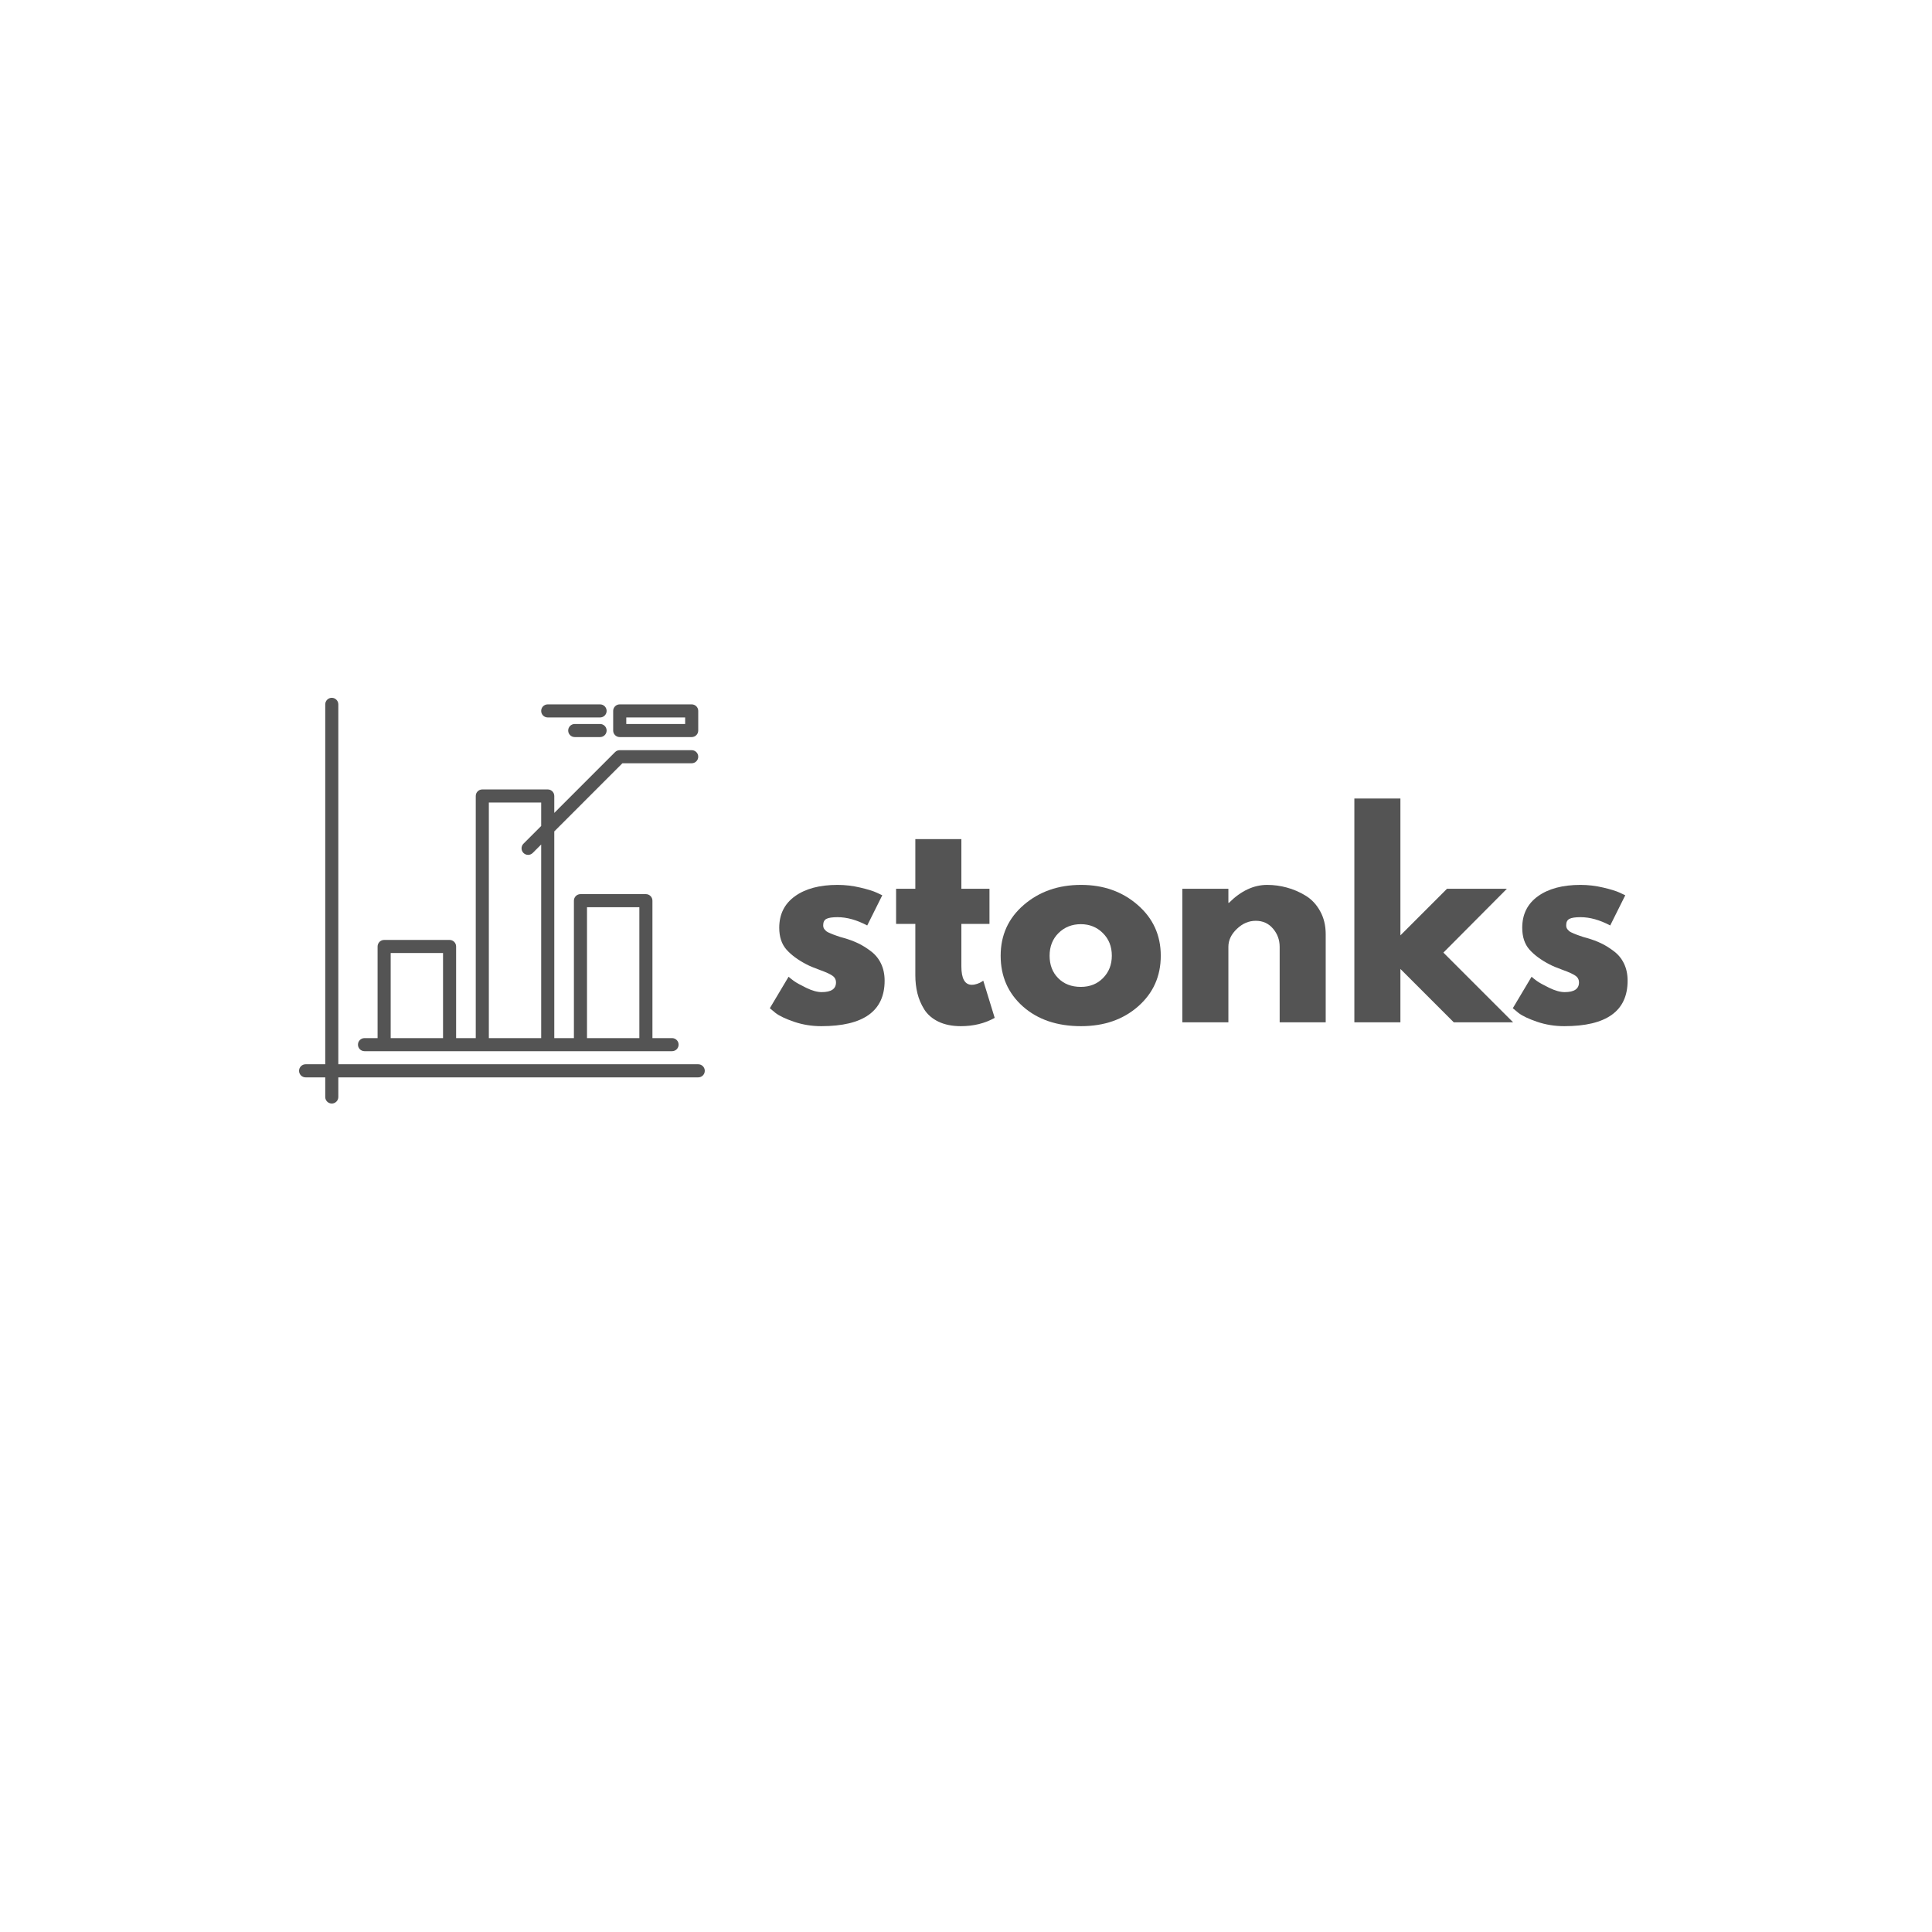
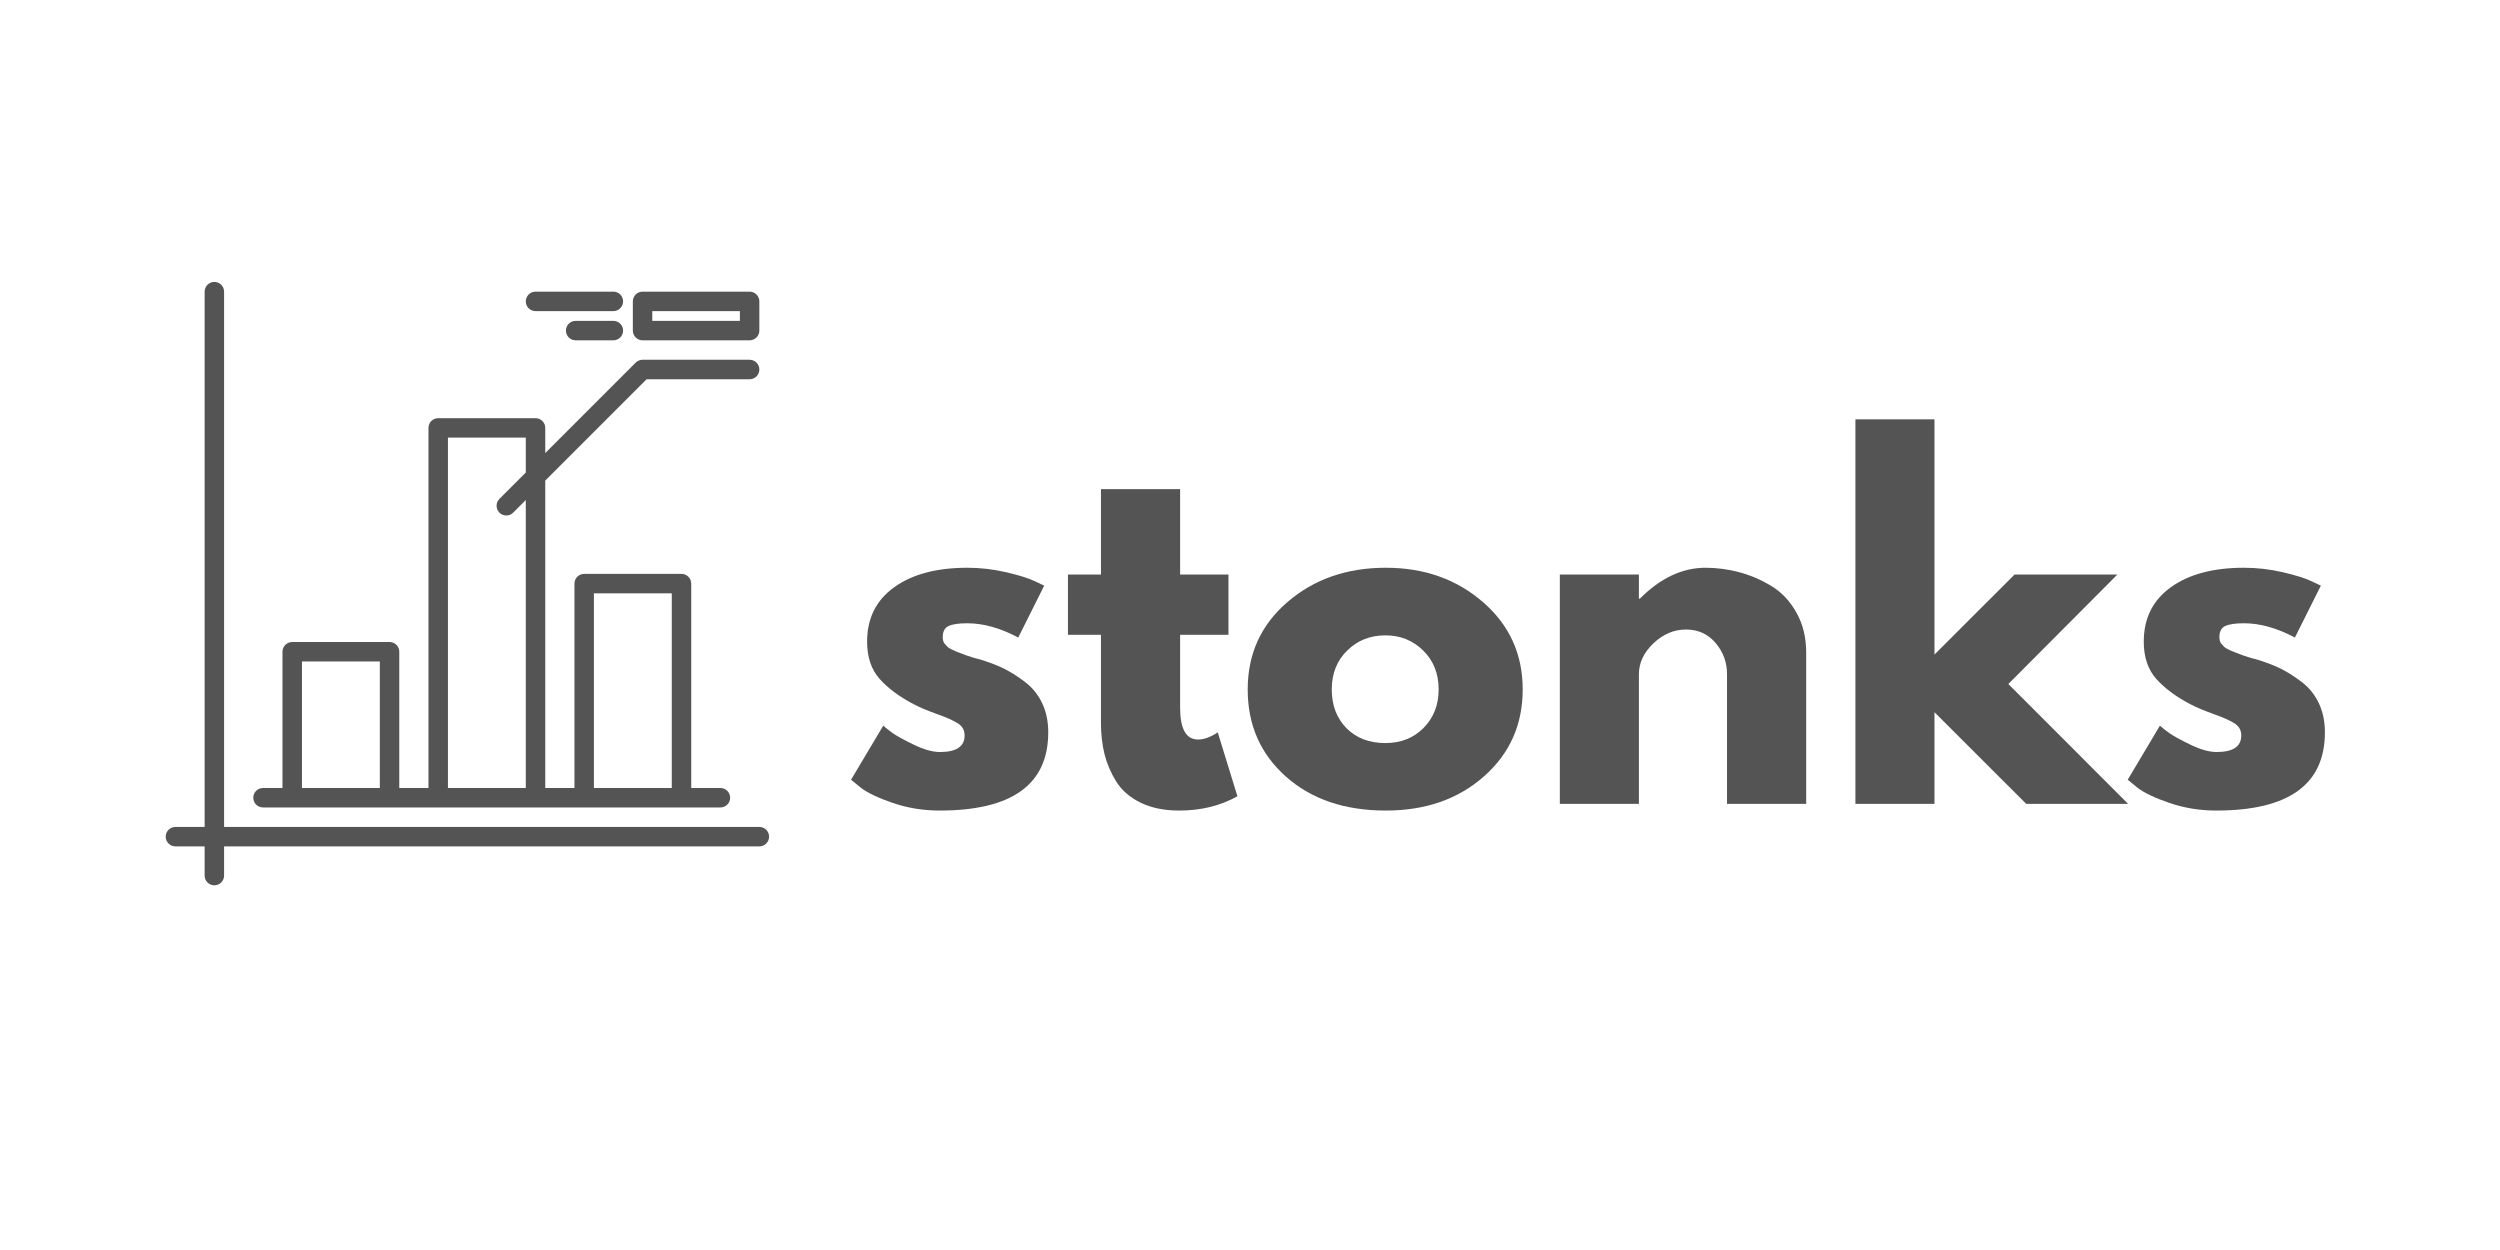
- <svg xmlns="http://www.w3.org/2000/svg" xmlns:xlink="http://www.w3.org/1999/xlink" width="375pt" height="375pt" viewBox="0 0 375 375" version="1.2">
+ <svg xmlns="http://www.w3.org/2000/svg" xmlns:xlink="http://www.w3.org/1999/xlink" width="375pt" height="187.5pt" viewBox="0 0 375 187.5" version="1.2">
  <defs>
    <g>
      <symbol overflow="visible" id="glyph0-0">
        <path style="stroke:none;" d="" />
      </symbol>
      <symbol overflow="visible" id="glyph0-1">
-         <path style="stroke:none;" d="M 14.297 -26.672 C 15.773 -26.672 17.238 -26.5 18.688 -26.156 C 20.133 -25.82 21.211 -25.488 21.922 -25.156 L 22.984 -24.656 L 20.062 -18.797 C 18.039 -19.867 16.117 -20.406 14.297 -20.406 C 13.285 -20.406 12.566 -20.297 12.141 -20.078 C 11.723 -19.859 11.516 -19.445 11.516 -18.844 C 11.516 -18.707 11.531 -18.57 11.562 -18.438 C 11.602 -18.301 11.672 -18.172 11.766 -18.047 C 11.867 -17.93 11.961 -17.832 12.047 -17.75 C 12.129 -17.664 12.27 -17.57 12.469 -17.469 C 12.676 -17.375 12.836 -17.301 12.953 -17.25 C 13.078 -17.195 13.27 -17.117 13.531 -17.016 C 13.801 -16.922 14.004 -16.848 14.141 -16.797 C 14.273 -16.742 14.504 -16.664 14.828 -16.562 C 15.148 -16.469 15.395 -16.398 15.562 -16.359 C 16.602 -16.055 17.508 -15.719 18.281 -15.344 C 19.062 -14.977 19.879 -14.473 20.734 -13.828 C 21.598 -13.191 22.266 -12.383 22.734 -11.406 C 23.203 -10.438 23.438 -9.328 23.438 -8.078 C 23.438 -2.191 19.344 0.75 11.156 0.75 C 9.312 0.75 7.555 0.469 5.891 -0.094 C 4.223 -0.664 3.016 -1.238 2.266 -1.812 L 1.156 -2.734 L 4.797 -8.844 C 5.066 -8.602 5.422 -8.32 5.859 -8 C 6.297 -7.688 7.086 -7.25 8.234 -6.688 C 9.379 -6.133 10.375 -5.859 11.219 -5.859 C 13.07 -5.859 14 -6.484 14 -7.734 C 14 -8.305 13.758 -8.75 13.281 -9.062 C 12.812 -9.383 12.008 -9.75 10.875 -10.156 C 9.75 -10.562 8.867 -10.93 8.234 -11.266 C 6.617 -12.109 5.336 -13.055 4.391 -14.109 C 3.453 -15.172 2.984 -16.582 2.984 -18.344 C 2.984 -20.969 4 -23.008 6.031 -24.469 C 8.07 -25.938 10.828 -26.672 14.297 -26.672 Z M 14.297 -26.672 " />
+         <path style="stroke:none;" d="M 18.984 -35.422 C 20.953 -35.422 22.895 -35.195 24.812 -34.75 C 26.738 -34.301 28.172 -33.852 29.109 -33.406 L 30.516 -32.734 L 26.625 -24.953 C 23.945 -26.379 21.398 -27.094 18.984 -27.094 C 17.641 -27.094 16.688 -26.945 16.125 -26.656 C 15.57 -26.375 15.297 -25.828 15.297 -25.016 C 15.297 -24.836 15.316 -24.66 15.359 -24.484 C 15.398 -24.305 15.488 -24.141 15.625 -23.984 C 15.758 -23.828 15.883 -23.691 16 -23.578 C 16.113 -23.461 16.301 -23.336 16.562 -23.203 C 16.832 -23.066 17.047 -22.969 17.203 -22.906 C 17.359 -22.844 17.613 -22.742 17.969 -22.609 C 18.332 -22.473 18.602 -22.367 18.781 -22.297 C 18.957 -22.234 19.258 -22.133 19.688 -22 C 20.113 -21.863 20.438 -21.773 20.656 -21.734 C 22.039 -21.328 23.25 -20.879 24.281 -20.391 C 25.312 -19.898 26.395 -19.227 27.531 -18.375 C 28.676 -17.531 29.562 -16.457 30.188 -15.156 C 30.812 -13.863 31.125 -12.391 31.125 -10.734 C 31.125 -2.91 25.691 1 14.828 1 C 12.367 1 10.031 0.617 7.812 -0.141 C 5.602 -0.898 4.004 -1.66 3.016 -2.422 L 1.547 -3.625 L 6.375 -11.734 C 6.727 -11.422 7.195 -11.051 7.781 -10.625 C 8.363 -10.207 9.414 -9.629 10.938 -8.891 C 12.457 -8.148 13.773 -7.781 14.891 -7.781 C 17.348 -7.781 18.578 -8.609 18.578 -10.266 C 18.578 -11.023 18.266 -11.613 17.641 -12.031 C 17.016 -12.457 15.953 -12.938 14.453 -13.469 C 12.953 -14.008 11.781 -14.504 10.938 -14.953 C 8.789 -16.078 7.086 -17.344 5.828 -18.75 C 4.578 -20.156 3.953 -22.02 3.953 -24.344 C 3.953 -27.832 5.305 -30.551 8.016 -32.5 C 10.723 -34.445 14.379 -35.422 18.984 -35.422 Z M 18.984 -35.422 " />
      </symbol>
      <symbol overflow="visible" id="glyph0-2">
-         <path style="stroke:none;" d="M 4.547 -25.922 L 4.547 -35.562 L 13.484 -35.562 L 13.484 -25.922 L 18.938 -25.922 L 18.938 -19.094 L 13.484 -19.094 L 13.484 -10.859 C 13.484 -8.473 14.16 -7.281 15.516 -7.281 C 15.848 -7.281 16.195 -7.344 16.562 -7.469 C 16.938 -7.602 17.223 -7.738 17.422 -7.875 L 17.734 -8.078 L 19.953 -0.859 C 18.035 0.211 15.848 0.75 13.391 0.75 C 11.703 0.75 10.25 0.457 9.031 -0.125 C 7.82 -0.719 6.906 -1.508 6.281 -2.5 C 5.664 -3.488 5.223 -4.531 4.953 -5.625 C 4.68 -6.727 4.547 -7.898 4.547 -9.141 L 4.547 -19.094 L 0.812 -19.094 L 0.812 -25.922 Z M 4.547 -25.922 " />
+         <path style="stroke:none;" d="M 6.031 -34.406 L 6.031 -47.219 L 17.906 -47.219 L 17.906 -34.406 L 25.156 -34.406 L 25.156 -25.359 L 17.906 -25.359 L 17.906 -14.422 C 17.906 -11.242 18.801 -9.656 20.594 -9.656 C 21.039 -9.656 21.508 -9.742 22 -9.922 C 22.488 -10.109 22.867 -10.289 23.141 -10.469 L 23.547 -10.734 L 26.5 -1.141 C 23.945 0.285 21.039 1 17.781 1 C 15.539 1 13.613 0.609 12 -0.172 C 10.395 -0.953 9.176 -2 8.344 -3.312 C 7.52 -4.633 6.926 -6.02 6.562 -7.469 C 6.207 -8.926 6.031 -10.484 6.031 -12.141 L 6.031 -25.359 L 1.078 -25.359 L 1.078 -34.406 Z M 6.031 -34.406 " />
      </symbol>
      <symbol overflow="visible" id="glyph0-3">
-         <path style="stroke:none;" d="M 5.469 -3.078 C 2.594 -5.641 1.156 -8.922 1.156 -12.922 C 1.156 -16.93 2.656 -20.223 5.656 -22.797 C 8.656 -25.379 12.359 -26.672 16.766 -26.672 C 21.109 -26.672 24.77 -25.375 27.75 -22.781 C 30.738 -20.188 32.234 -16.898 32.234 -12.922 C 32.234 -8.953 30.773 -5.68 27.859 -3.109 C 24.941 -0.535 21.242 0.75 16.766 0.75 C 12.117 0.75 8.352 -0.523 5.469 -3.078 Z M 12.391 -17.328 C 11.234 -16.18 10.656 -14.711 10.656 -12.922 C 10.656 -11.141 11.211 -9.688 12.328 -8.562 C 13.441 -7.438 14.906 -6.875 16.719 -6.875 C 18.469 -6.875 19.906 -7.445 21.031 -8.594 C 22.164 -9.738 22.734 -11.188 22.734 -12.938 C 22.734 -14.719 22.148 -16.18 20.984 -17.328 C 19.828 -18.473 18.406 -19.047 16.719 -19.047 C 15 -19.047 13.555 -18.473 12.391 -17.328 Z M 12.391 -17.328 " />
+         <path style="stroke:none;" d="M 7.281 -4.094 C 3.457 -7.488 1.547 -11.848 1.547 -17.172 C 1.547 -22.492 3.535 -26.863 7.516 -30.281 C 11.492 -33.707 16.41 -35.422 22.266 -35.422 C 28.035 -35.422 32.898 -33.695 36.859 -30.25 C 40.816 -26.812 42.797 -22.453 42.797 -17.172 C 42.797 -11.891 40.859 -7.539 36.984 -4.125 C 33.117 -0.707 28.211 1 22.266 1 C 16.098 1 11.102 -0.695 7.281 -4.094 Z M 16.469 -23 C 14.926 -21.488 14.156 -19.547 14.156 -17.172 C 14.156 -14.797 14.891 -12.859 16.359 -11.359 C 17.836 -9.867 19.785 -9.125 22.203 -9.125 C 24.523 -9.125 26.438 -9.883 27.938 -11.406 C 29.438 -12.926 30.188 -14.848 30.188 -17.172 C 30.188 -19.547 29.414 -21.488 27.875 -23 C 26.332 -24.52 24.441 -25.281 22.203 -25.281 C 19.922 -25.281 18.008 -24.52 16.469 -23 Z M 16.469 -23 " />
      </symbol>
      <symbol overflow="visible" id="glyph0-4">
-         <path style="stroke:none;" d="M 3.031 0 L 3.031 -25.922 L 11.969 -25.922 L 11.969 -23.188 L 12.078 -23.188 C 14.398 -25.508 16.875 -26.672 19.5 -26.672 C 20.781 -26.672 22.051 -26.5 23.312 -26.156 C 24.57 -25.82 25.781 -25.301 26.938 -24.594 C 28.102 -23.895 29.047 -22.895 29.766 -21.594 C 30.492 -20.301 30.859 -18.797 30.859 -17.078 L 30.859 0 L 21.922 0 L 21.922 -14.656 C 21.922 -16 21.488 -17.176 20.625 -18.188 C 19.77 -19.195 18.656 -19.703 17.281 -19.703 C 15.926 -19.703 14.703 -19.176 13.609 -18.125 C 12.516 -17.082 11.969 -15.926 11.969 -14.656 L 11.969 0 Z M 3.031 0 " />
+         <path style="stroke:none;" d="M 4.031 0 L 4.031 -34.406 L 15.891 -34.406 L 15.891 -30.781 L 16.031 -30.781 C 19.113 -33.875 22.398 -35.422 25.891 -35.422 C 27.586 -35.422 29.273 -35.195 30.953 -34.75 C 32.629 -34.301 34.238 -33.609 35.781 -32.672 C 37.32 -31.734 38.57 -30.398 39.531 -28.672 C 40.5 -26.953 40.984 -24.953 40.984 -22.672 L 40.984 0 L 29.109 0 L 29.109 -19.453 C 29.109 -21.242 28.535 -22.805 27.391 -24.141 C 26.254 -25.484 24.77 -26.156 22.938 -26.156 C 21.145 -26.156 19.52 -25.461 18.062 -24.078 C 16.613 -22.691 15.891 -21.148 15.891 -19.453 L 15.891 0 Z M 4.031 0 " />
      </symbol>
      <symbol overflow="visible" id="glyph0-5">
-         <path style="stroke:none;" d="M 32.641 -25.922 L 20.312 -13.531 L 33.844 0 L 22.328 0 L 11.969 -10.359 L 11.969 0 L 3.031 0 L 3.031 -43.438 L 11.969 -43.438 L 11.969 -16.875 L 21.016 -25.922 Z M 32.641 -25.922 " />
+         <path style="stroke:none;" d="M 43.328 -34.406 L 26.969 -17.984 L 44.938 0 L 29.656 0 L 15.891 -13.75 L 15.891 0 L 4.031 0 L 4.031 -57.688 L 15.891 -57.688 L 15.891 -22.406 L 27.906 -34.406 Z M 43.328 -34.406 " />
      </symbol>
    </g>
    <clipPath id="clip1">
-       <path d="M 58.047 135.445 L 136.797 135.445 L 136.797 214.195 L 58.047 214.195 Z M 58.047 135.445 " />
+       <path d="M 24.855 42.289 L 115.363 42.289 L 115.363 132.797 L 24.855 132.797 Z M 24.855 42.289 " />
    </clipPath>
  </defs>
  <g id="surface1">
    <g style="fill:rgb(32.939%,32.939%,32.939%);fill-opacity:1;">
-       <use xlink:href="#glyph0-1" x="148.266" y="198.429" />
+       <use xlink:href="#glyph0-1" x="126.112" y="120.584" />
    </g>
    <g style="fill:rgb(32.939%,32.939%,32.939%);fill-opacity:1;">
-       <use xlink:href="#glyph0-2" x="173.118" y="198.429" />
+       <use xlink:href="#glyph0-2" x="159.113" y="120.584" />
    </g>
    <g style="fill:rgb(32.939%,32.939%,32.939%);fill-opacity:1;">
-       <use xlink:href="#glyph0-3" x="193.071" y="198.429" />
+       <use xlink:href="#glyph0-3" x="185.608" y="120.584" />
    </g>
    <g style="fill:rgb(32.939%,32.939%,32.939%);fill-opacity:1;">
-       <use xlink:href="#glyph0-4" x="226.46" y="198.429" />
+       <use xlink:href="#glyph0-4" x="229.944" y="120.584" />
    </g>
    <g style="fill:rgb(32.939%,32.939%,32.939%);fill-opacity:1;">
-       <use xlink:href="#glyph0-5" x="259.849" y="198.429" />
+       <use xlink:href="#glyph0-5" x="274.281" y="120.584" />
    </g>
    <g style="fill:rgb(32.939%,32.939%,32.939%);fill-opacity:1;">
-       <use xlink:href="#glyph0-1" x="292.48" y="198.429" />
+       <use xlink:href="#glyph0-1" x="317.611" y="120.584" />
    </g>
    <g clip-path="url(#clip1)" clip-rule="nonzero">
-       <path style=" stroke:none;fill-rule:nonzero;fill:rgb(32.939%,32.939%,32.939%);fill-opacity:1;" d="M 135.527 206.574 L 65.668 206.574 L 65.668 136.719 C 65.668 136.016 65.102 135.445 64.398 135.445 C 63.699 135.445 63.129 136.016 63.129 136.719 L 63.129 206.574 L 59.32 206.574 C 58.617 206.574 58.047 207.145 58.047 207.848 C 58.047 208.547 58.617 209.117 59.32 209.117 L 63.129 209.117 L 63.129 212.926 C 63.129 213.629 63.699 214.195 64.398 214.195 C 65.102 214.195 65.668 213.629 65.668 212.926 L 65.668 209.117 L 135.527 209.117 C 136.23 209.117 136.797 208.547 136.797 207.848 C 136.797 207.145 136.23 206.574 135.527 206.574 Z M 135.527 206.574 " />
+       <path style=" stroke:none;fill-rule:nonzero;fill:rgb(32.939%,32.939%,32.939%);fill-opacity:1;" d="M 113.902 124.039 L 33.613 124.039 L 33.613 43.746 C 33.613 42.941 32.961 42.289 32.152 42.289 C 31.348 42.289 30.695 42.941 30.695 43.746 L 30.695 124.039 L 26.316 124.039 C 25.508 124.039 24.855 124.691 24.855 125.496 C 24.855 126.305 25.508 126.957 26.316 126.957 L 30.695 126.957 L 30.695 131.336 C 30.695 132.145 31.348 132.797 32.152 132.797 C 32.961 132.797 33.613 132.145 33.613 131.336 L 33.613 126.957 L 113.902 126.957 C 114.711 126.957 115.363 126.305 115.363 125.496 C 115.363 124.691 114.711 124.039 113.902 124.039 Z M 113.902 124.039 " />
    </g>
-     <path style=" stroke:none;fill-rule:nonzero;fill:rgb(32.939%,32.939%,32.939%);fill-opacity:1;" d="M 120.285 143.066 L 134.258 143.066 C 134.961 143.066 135.527 142.5 135.527 141.797 L 135.527 137.988 C 135.527 137.285 134.961 136.719 134.258 136.719 L 120.285 136.719 C 119.586 136.719 119.016 137.285 119.016 137.988 L 119.016 141.797 C 119.016 142.5 119.586 143.066 120.285 143.066 Z M 121.559 139.258 L 132.988 139.258 L 132.988 140.527 L 121.559 140.527 Z M 121.559 139.258 " />
-     <path style=" stroke:none;fill-rule:nonzero;fill:rgb(32.939%,32.939%,32.939%);fill-opacity:1;" d="M 134.258 145.609 L 120.285 145.609 C 119.949 145.609 119.625 145.742 119.387 145.98 L 107.586 157.785 L 107.586 154.5 C 107.586 153.797 107.016 153.23 106.316 153.23 L 93.613 153.23 C 92.91 153.23 92.344 153.797 92.344 154.5 L 92.344 201.496 L 88.531 201.496 L 88.531 183.715 C 88.531 183.012 87.965 182.441 87.262 182.441 L 74.562 182.441 C 73.859 182.441 73.289 183.012 73.289 183.715 L 73.289 201.496 L 70.75 201.496 C 70.051 201.496 69.48 202.062 69.48 202.766 C 69.48 203.465 70.051 204.035 70.75 204.035 L 130.449 204.035 C 131.148 204.035 131.719 203.465 131.719 202.766 C 131.719 202.062 131.148 201.496 130.449 201.496 L 126.637 201.496 L 126.637 174.82 C 126.637 174.121 126.07 173.551 125.367 173.551 L 112.664 173.551 C 111.965 173.551 111.395 174.121 111.395 174.82 L 111.395 201.496 L 107.586 201.496 L 107.586 161.375 L 120.812 148.148 L 134.258 148.148 C 134.961 148.148 135.527 147.578 135.527 146.879 C 135.527 146.176 134.961 145.609 134.258 145.609 Z M 85.992 201.496 L 75.832 201.496 L 75.832 184.984 L 85.992 184.984 Z M 105.043 160.324 L 101.605 163.762 C 101.109 164.258 101.109 165.062 101.605 165.559 C 102.102 166.055 102.906 166.055 103.402 165.559 L 105.043 163.918 L 105.043 201.496 L 94.883 201.496 L 94.883 155.77 L 105.043 155.77 Z M 113.938 176.094 L 124.098 176.094 L 124.098 201.496 L 113.938 201.496 Z M 113.938 176.094 " />
-     <path style=" stroke:none;fill-rule:nonzero;fill:rgb(32.939%,32.939%,32.939%);fill-opacity:1;" d="M 106.316 139.258 L 116.477 139.258 C 117.176 139.258 117.746 138.688 117.746 137.988 C 117.746 137.285 117.176 136.719 116.477 136.719 L 106.316 136.719 C 105.613 136.719 105.043 137.285 105.043 137.988 C 105.043 138.688 105.613 139.258 106.316 139.258 Z M 106.316 139.258 " />
-     <path style=" stroke:none;fill-rule:nonzero;fill:rgb(32.939%,32.939%,32.939%);fill-opacity:1;" d="M 116.477 140.527 L 111.555 140.527 C 110.852 140.527 110.285 141.098 110.285 141.797 C 110.285 142.5 110.852 143.066 111.555 143.066 L 116.477 143.066 C 117.176 143.066 117.746 142.5 117.746 141.797 C 117.746 141.098 117.176 140.527 116.477 140.527 Z M 116.477 140.527 " />
+     <path style=" stroke:none;fill-rule:nonzero;fill:rgb(32.939%,32.939%,32.939%);fill-opacity:1;" d="M 96.387 51.047 L 112.445 51.047 C 113.25 51.047 113.902 50.395 113.902 49.586 L 113.902 45.207 C 113.902 44.402 113.25 43.746 112.445 43.746 L 96.387 43.746 C 95.578 43.746 94.926 44.402 94.926 45.207 L 94.926 49.586 C 94.926 50.395 95.578 51.047 96.387 51.047 Z M 97.844 46.668 L 110.984 46.668 L 110.984 48.129 L 97.844 48.129 Z M 97.844 46.668 " />
+     <path style=" stroke:none;fill-rule:nonzero;fill:rgb(32.939%,32.939%,32.939%);fill-opacity:1;" d="M 112.445 53.965 L 96.387 53.965 C 96 53.965 95.629 54.121 95.352 54.395 L 81.789 67.961 L 81.789 64.184 C 81.789 63.379 81.133 62.727 80.328 62.727 L 65.73 62.727 C 64.922 62.727 64.27 63.379 64.27 64.184 L 64.27 118.199 L 59.891 118.199 L 59.891 97.762 C 59.891 96.957 59.238 96.301 58.43 96.301 L 43.832 96.301 C 43.027 96.301 42.371 96.957 42.371 97.762 L 42.371 118.199 L 39.453 118.199 C 38.648 118.199 37.992 118.852 37.992 119.66 C 37.992 120.465 38.648 121.117 39.453 121.117 L 108.062 121.117 C 108.871 121.117 109.523 120.465 109.523 119.66 C 109.523 118.852 108.871 118.199 108.062 118.199 L 103.684 118.199 L 103.684 87.543 C 103.684 86.738 103.031 86.082 102.227 86.082 L 87.625 86.082 C 86.82 86.082 86.168 86.738 86.168 87.543 L 86.168 118.199 L 81.789 118.199 L 81.789 72.09 L 96.992 56.887 L 112.445 56.887 C 113.25 56.887 113.902 56.23 113.902 55.426 C 113.902 54.621 113.25 53.965 112.445 53.965 Z M 56.973 118.199 L 45.293 118.199 L 45.293 99.223 L 56.973 99.223 Z M 78.867 70.879 L 74.914 74.832 C 74.344 75.402 74.344 76.328 74.914 76.898 C 75.484 77.469 76.41 77.469 76.98 76.898 L 78.867 75.008 L 78.867 118.199 L 67.191 118.199 L 67.191 65.645 L 78.867 65.645 Z M 89.086 89.004 L 100.766 89.004 L 100.766 118.199 L 89.086 118.199 Z M 89.086 89.004 " />
+     <path style=" stroke:none;fill-rule:nonzero;fill:rgb(32.939%,32.939%,32.939%);fill-opacity:1;" d="M 80.328 46.668 L 92.008 46.668 C 92.812 46.668 93.465 46.012 93.465 45.207 C 93.465 44.402 92.812 43.746 92.008 43.746 L 80.328 43.746 C 79.523 43.746 78.867 44.402 78.867 45.207 C 78.867 46.012 79.523 46.668 80.328 46.668 Z M 80.328 46.668 " />
+     <path style=" stroke:none;fill-rule:nonzero;fill:rgb(32.939%,32.939%,32.939%);fill-opacity:1;" d="M 92.008 48.129 L 86.348 48.129 C 85.543 48.129 84.891 48.781 84.891 49.586 C 84.891 50.395 85.543 51.047 86.348 51.047 L 92.008 51.047 C 92.812 51.047 93.465 50.395 93.465 49.586 C 93.465 48.781 92.812 48.129 92.008 48.129 Z M 92.008 48.129 " />
  </g>
</svg>
